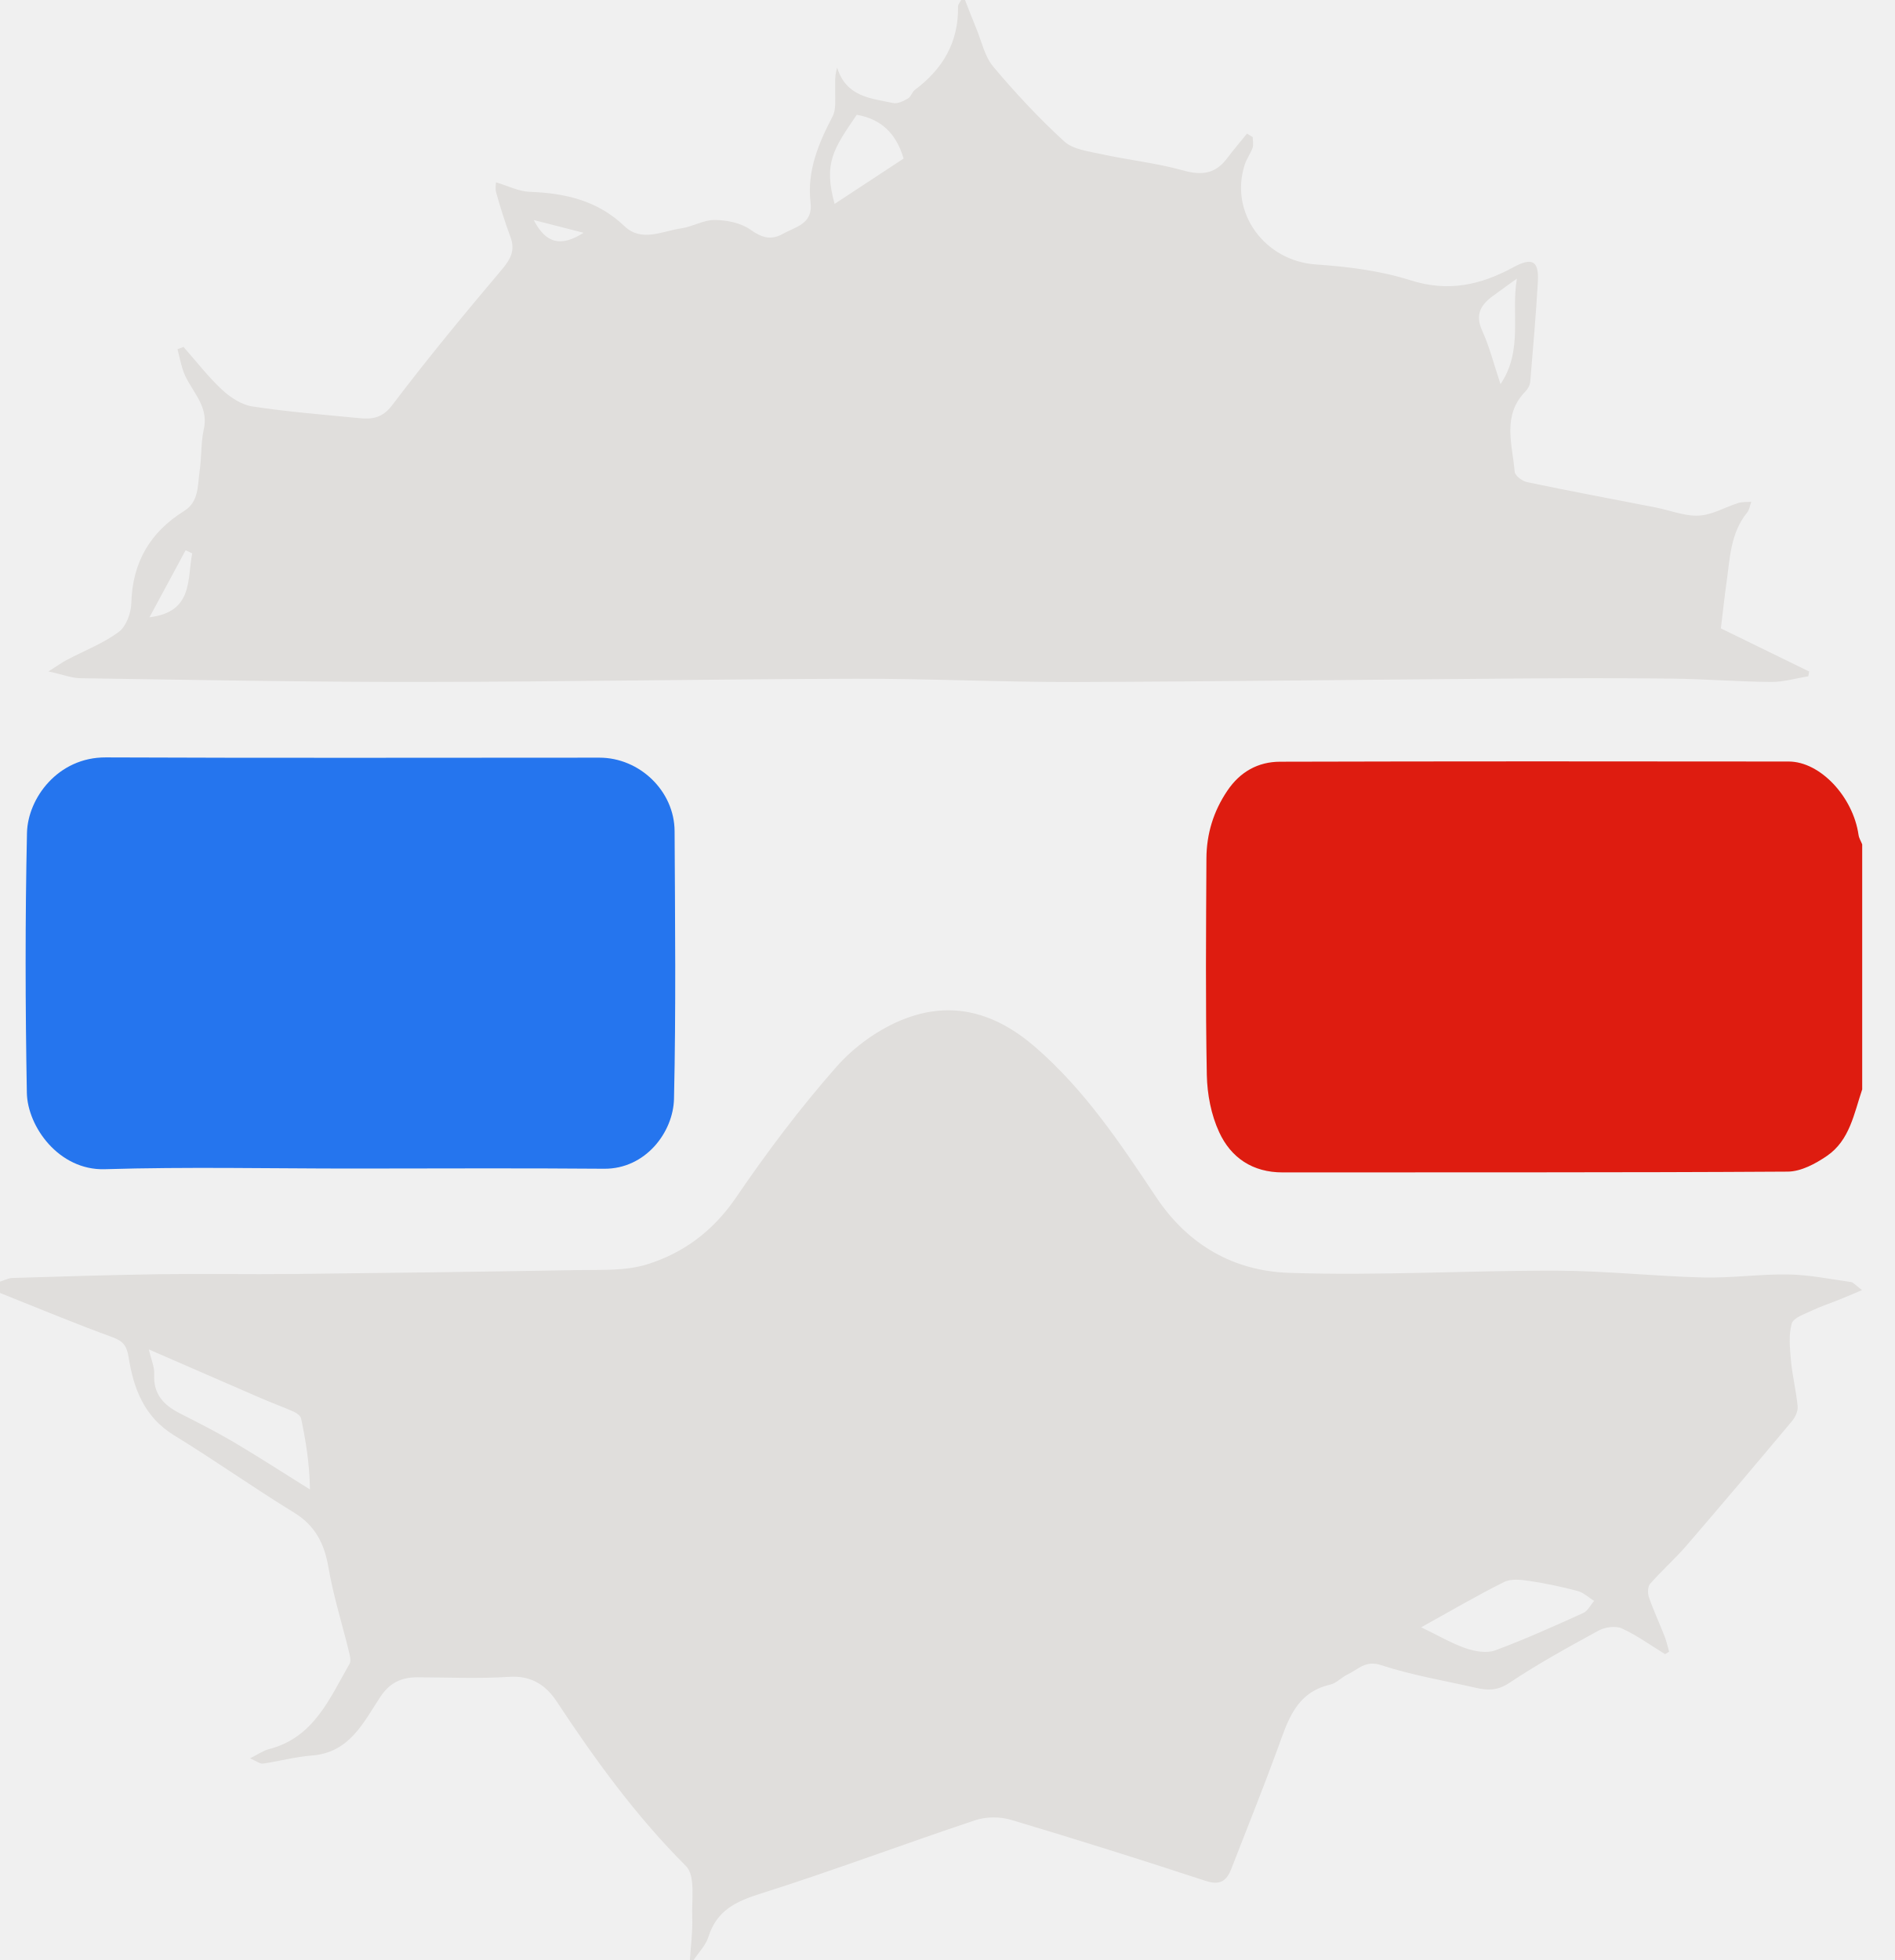
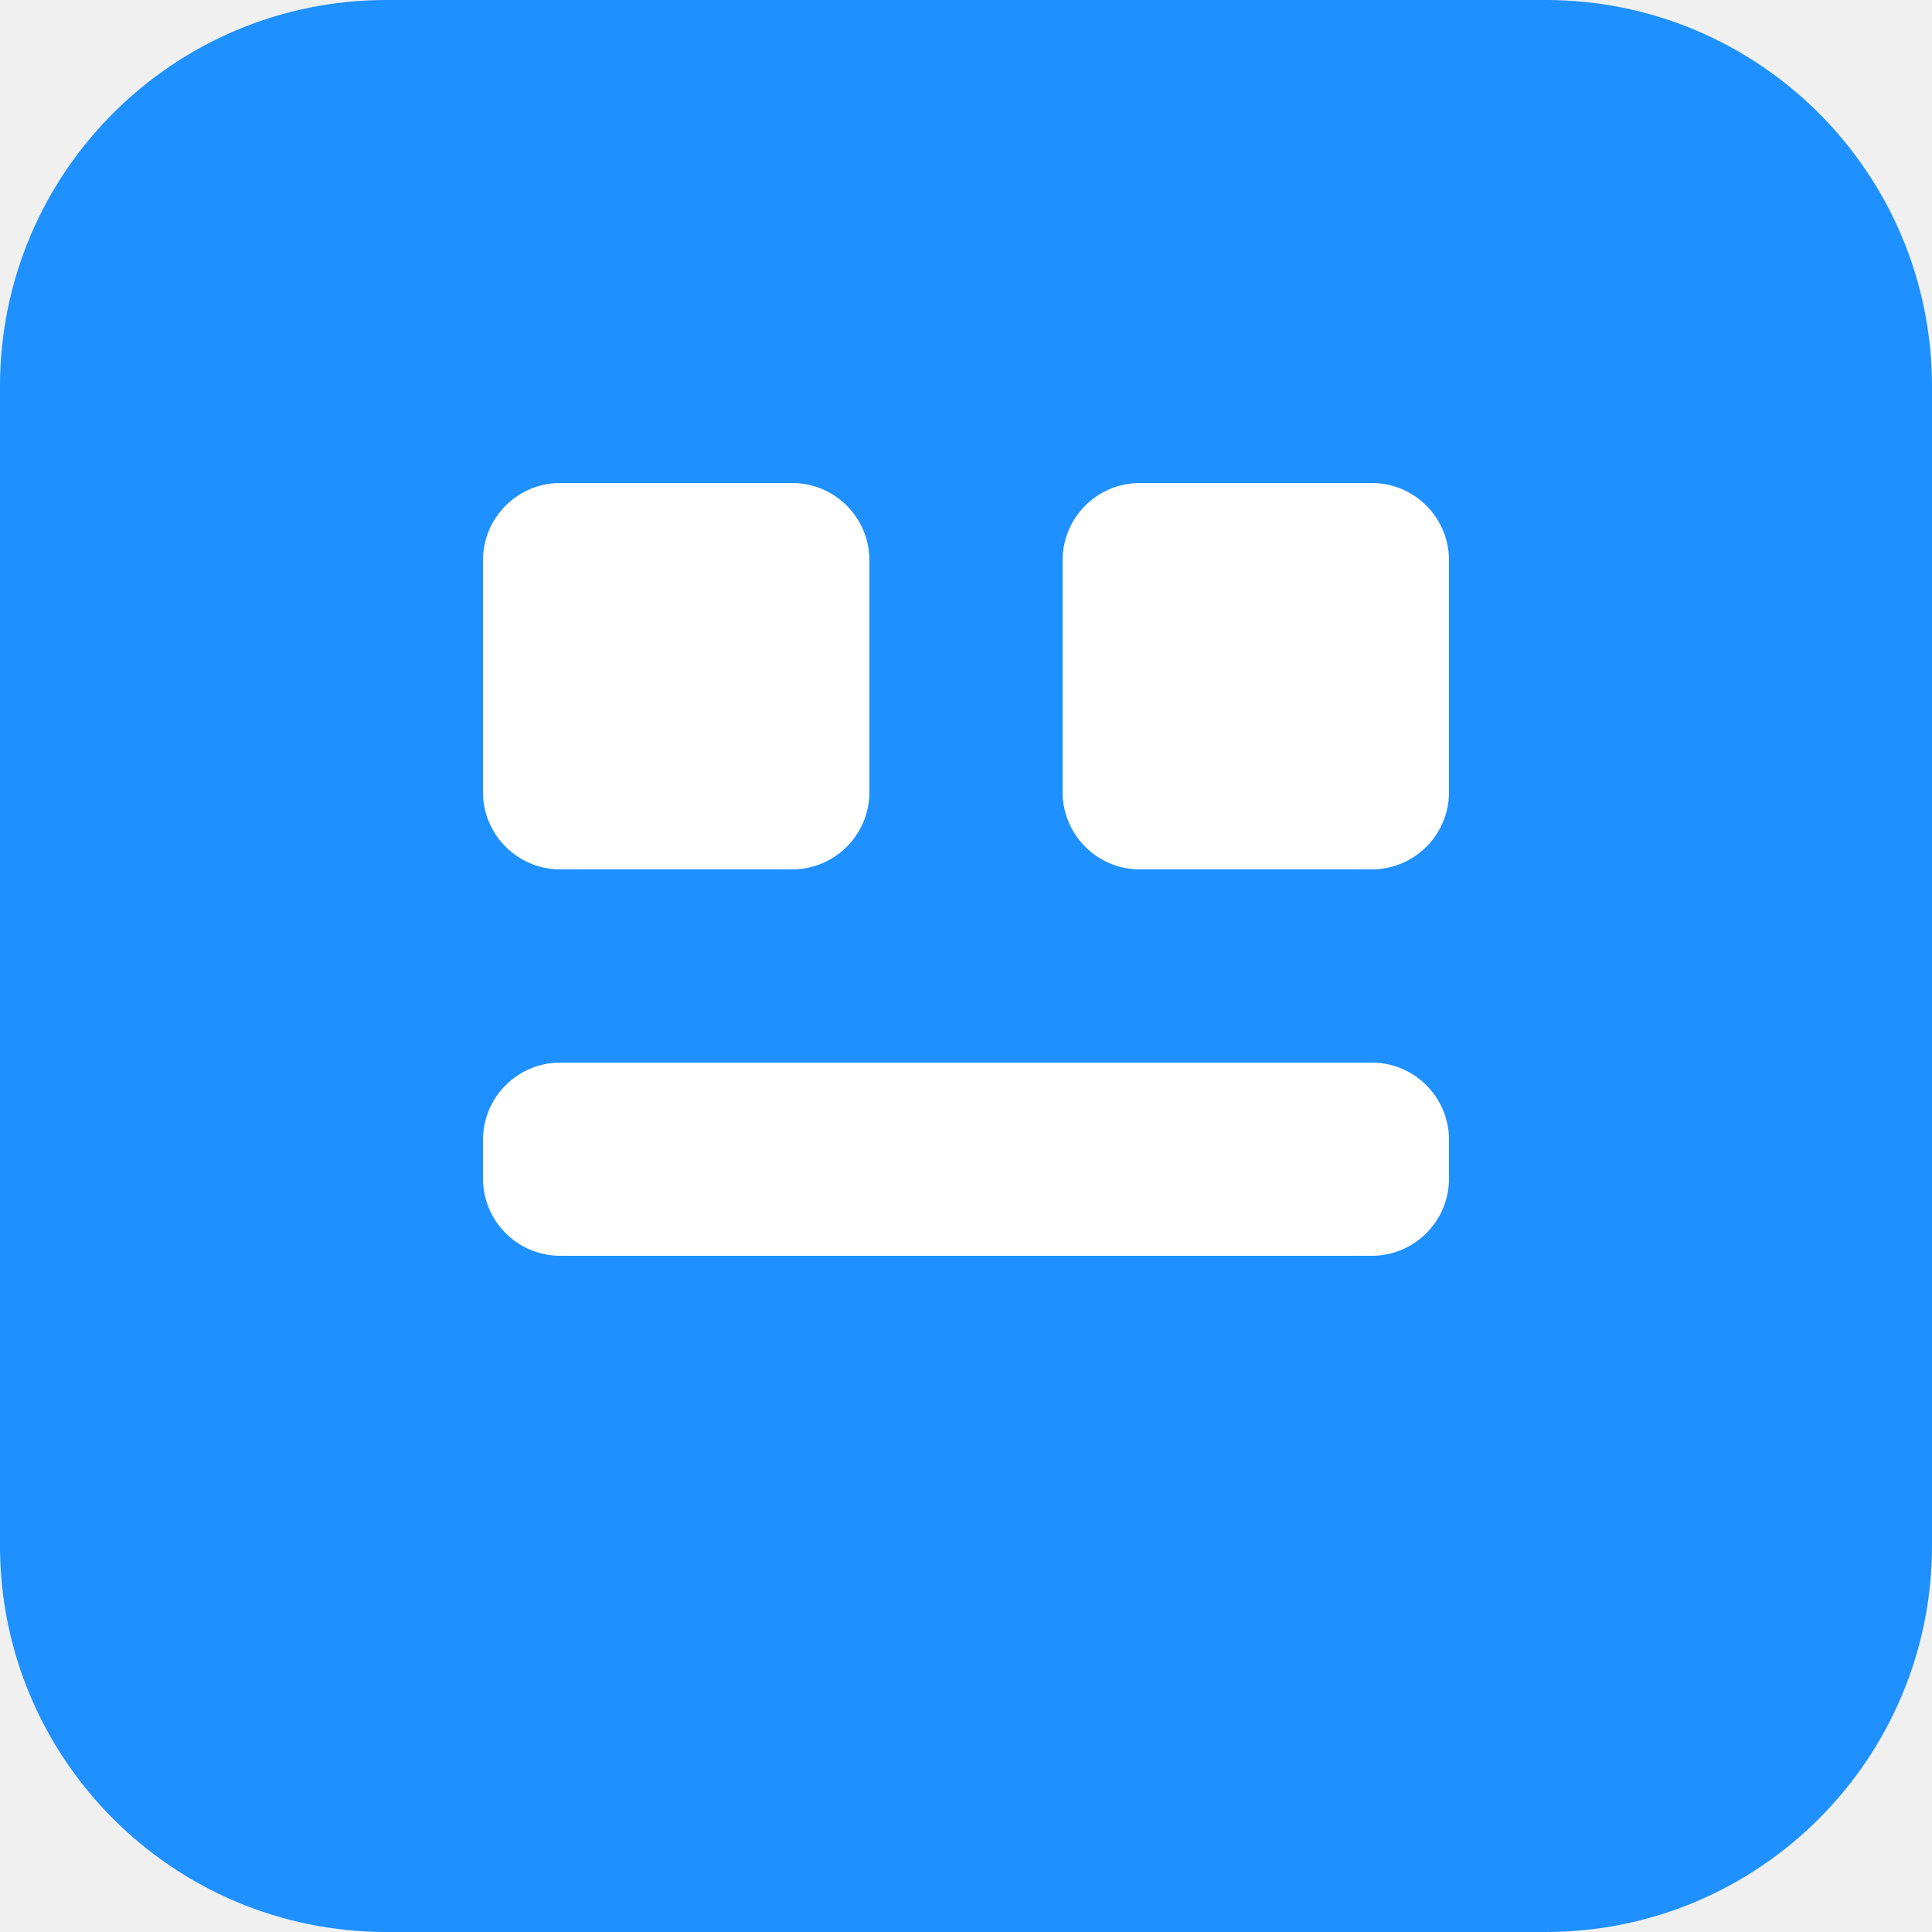
- <svg xmlns="http://www.w3.org/2000/svg" width="29" height="30" viewBox="0 0 29 30" fill="none" color="#E0DEDC">
-   <path fill="currentColor" d="M0 19.617C0.062 19.598 0.124 19.564 0.187 19.561C0.943 19.538 1.698 19.514 2.454 19.503C3.129 19.494 3.804 19.507 4.478 19.5C5.936 19.484 7.393 19.466 8.851 19.44C9.202 19.434 9.573 19.455 9.902 19.353C10.464 19.179 10.919 18.838 11.267 18.327C11.739 17.634 12.247 16.959 12.801 16.33C13.078 16.015 13.461 15.741 13.852 15.592C14.572 15.317 15.228 15.496 15.835 16.018C16.602 16.679 17.149 17.504 17.698 18.327C18.19 19.064 18.891 19.453 19.723 19.482C21.091 19.529 22.463 19.445 23.834 19.449C24.576 19.452 25.318 19.534 26.061 19.553C26.498 19.564 26.938 19.5 27.375 19.507C27.695 19.513 28.012 19.578 28.33 19.623C28.369 19.629 28.404 19.675 28.499 19.747C28.347 19.811 28.237 19.858 28.125 19.903C27.997 19.954 27.865 19.996 27.741 20.056C27.626 20.112 27.45 20.167 27.424 20.258C27.373 20.435 27.395 20.639 27.412 20.829C27.434 21.063 27.492 21.293 27.514 21.526C27.521 21.599 27.477 21.693 27.428 21.751C26.892 22.391 26.354 23.029 25.809 23.661C25.634 23.863 25.432 24.042 25.255 24.243C25.218 24.286 25.217 24.388 25.238 24.449C25.309 24.653 25.401 24.849 25.479 25.05C25.508 25.124 25.524 25.204 25.547 25.281C25.526 25.294 25.506 25.306 25.485 25.319C25.265 25.184 25.055 25.031 24.823 24.925C24.727 24.881 24.564 24.905 24.465 24.959C24.003 25.211 23.54 25.466 23.102 25.758C22.921 25.88 22.766 25.875 22.585 25.833C22.1 25.723 21.606 25.64 21.136 25.486C20.896 25.408 20.785 25.555 20.626 25.629C20.533 25.672 20.455 25.764 20.36 25.785C19.831 25.906 19.709 26.343 19.554 26.769C19.328 27.387 19.082 27.996 18.844 28.609C18.773 28.79 18.672 28.861 18.456 28.79C17.467 28.466 16.473 28.152 15.475 27.855C15.306 27.804 15.092 27.805 14.925 27.861C13.83 28.226 12.748 28.634 11.648 28.982C11.264 29.102 10.97 29.241 10.843 29.646C10.803 29.775 10.694 29.883 10.617 30H10.559C10.573 29.782 10.603 29.562 10.595 29.345C10.585 29.078 10.647 28.709 10.499 28.562C9.735 27.798 9.109 26.936 8.519 26.041C8.358 25.796 8.134 25.644 7.798 25.666C7.329 25.696 6.856 25.674 6.385 25.673C6.142 25.673 5.962 25.758 5.819 25.976C5.56 26.369 5.348 26.827 4.774 26.87C4.523 26.889 4.275 26.958 4.024 26.994C3.979 27 3.926 26.956 3.827 26.913C3.952 26.851 4.029 26.795 4.115 26.773C4.804 26.597 5.044 25.998 5.351 25.465C5.377 25.418 5.354 25.335 5.339 25.273C5.234 24.845 5.101 24.423 5.027 23.991C4.964 23.623 4.823 23.348 4.494 23.148C3.877 22.77 3.285 22.349 2.667 21.971C2.209 21.691 2.044 21.256 1.968 20.771C1.942 20.607 1.89 20.53 1.728 20.47C1.146 20.258 0.575 20.019 0 19.79C0 19.732 0 19.674 0 19.617ZM2.278 20.655C2.312 20.803 2.366 20.921 2.36 21.036C2.345 21.341 2.507 21.508 2.755 21.634C3.032 21.775 3.309 21.915 3.577 22.073C3.971 22.306 4.355 22.556 4.744 22.798C4.738 22.394 4.679 22.052 4.609 21.712C4.6 21.671 4.541 21.628 4.495 21.607C4.332 21.535 4.164 21.474 4.001 21.404C3.435 21.159 2.869 20.912 2.279 20.655H2.278ZM21.751 24.907C22.029 25.041 22.226 25.158 22.438 25.23C22.577 25.277 22.756 25.308 22.884 25.261C23.342 25.091 23.787 24.89 24.232 24.689C24.301 24.658 24.344 24.567 24.399 24.504C24.316 24.452 24.238 24.377 24.147 24.352C23.904 24.288 23.656 24.235 23.408 24.198C23.281 24.179 23.126 24.161 23.02 24.215C22.603 24.422 22.201 24.659 21.751 24.908V24.907Z" />
-   <path fill="currentColor" d="M14.77 0C14.828 0.146 14.883 0.293 14.943 0.437C15.025 0.635 15.071 0.864 15.203 1.021C15.541 1.423 15.901 1.81 16.288 2.164C16.425 2.289 16.663 2.316 16.861 2.36C17.275 2.45 17.7 2.495 18.106 2.608C18.393 2.689 18.604 2.662 18.783 2.421C18.88 2.292 18.985 2.17 19.086 2.045C19.115 2.063 19.145 2.081 19.174 2.099C19.174 2.154 19.188 2.213 19.172 2.262C19.141 2.35 19.081 2.429 19.052 2.518C18.81 3.256 19.36 3.996 20.142 4.048C20.628 4.081 21.127 4.143 21.588 4.29C22.167 4.474 22.665 4.362 23.166 4.089C23.453 3.934 23.555 3.994 23.538 4.309C23.509 4.821 23.464 5.332 23.421 5.843C23.417 5.894 23.386 5.952 23.349 5.99C22.986 6.359 23.148 6.801 23.183 7.221C23.188 7.281 23.3 7.365 23.375 7.38C24.029 7.517 24.684 7.639 25.339 7.767C25.56 7.81 25.783 7.903 26.001 7.892C26.206 7.882 26.404 7.762 26.608 7.698C26.669 7.679 26.738 7.686 26.804 7.68C26.784 7.736 26.776 7.802 26.741 7.845C26.486 8.158 26.478 8.541 26.426 8.912C26.394 9.137 26.37 9.362 26.339 9.618C26.781 9.835 27.236 10.057 27.69 10.278C27.686 10.303 27.681 10.328 27.677 10.352C27.486 10.382 27.296 10.44 27.105 10.438C26.599 10.434 26.094 10.393 25.588 10.387C24.78 10.378 23.973 10.38 23.165 10.386C20.929 10.402 18.693 10.432 16.456 10.439C15.335 10.442 14.214 10.386 13.093 10.389C10.866 10.395 8.639 10.436 6.412 10.438C4.685 10.44 2.959 10.406 1.232 10.381C1.097 10.379 0.962 10.325 0.741 10.277C0.886 10.186 0.955 10.136 1.029 10.097C1.294 9.958 1.58 9.848 1.817 9.673C1.932 9.588 2.006 9.383 2.01 9.23C2.027 8.606 2.297 8.146 2.82 7.82C3.047 7.678 3.023 7.43 3.055 7.213C3.087 6.998 3.074 6.775 3.12 6.564C3.204 6.182 2.887 5.957 2.794 5.647C2.764 5.548 2.742 5.446 2.717 5.345C2.747 5.333 2.779 5.321 2.809 5.31C3.004 5.53 3.184 5.766 3.398 5.965C3.525 6.083 3.697 6.196 3.863 6.221C4.404 6.304 4.953 6.347 5.499 6.4C5.697 6.419 5.853 6.4 6.004 6.2C6.541 5.491 7.107 4.805 7.681 4.126C7.821 3.961 7.889 3.825 7.81 3.619C7.728 3.4 7.659 3.176 7.595 2.951C7.576 2.883 7.592 2.805 7.592 2.791C7.781 2.847 7.941 2.93 8.104 2.936C8.649 2.956 9.145 3.067 9.558 3.462C9.819 3.712 10.136 3.537 10.427 3.495C10.601 3.47 10.771 3.364 10.942 3.367C11.127 3.369 11.341 3.412 11.487 3.516C11.659 3.639 11.802 3.68 11.979 3.581C12.173 3.471 12.445 3.432 12.406 3.101C12.349 2.62 12.526 2.197 12.744 1.78C12.8 1.673 12.78 1.523 12.783 1.392C12.785 1.282 12.771 1.171 12.813 1.034C12.951 1.485 13.331 1.505 13.671 1.577C13.74 1.592 13.83 1.545 13.899 1.506C13.944 1.48 13.96 1.407 14.003 1.375C14.43 1.056 14.673 0.646 14.663 0.101C14.662 0.068 14.694 0.034 14.711 0C14.73 0 14.75 0 14.769 0L14.77 0ZM12.774 3.121C13.149 2.874 13.499 2.645 13.83 2.427C13.715 2.033 13.479 1.821 13.113 1.757C12.75 2.288 12.604 2.499 12.774 3.121V3.121ZM23.218 4.264C23.094 4.354 22.969 4.441 22.846 4.533C22.662 4.668 22.575 4.818 22.685 5.06C22.796 5.302 22.861 5.565 22.966 5.88C23.317 5.359 23.124 4.798 23.217 4.264H23.218ZM2.942 8.47C2.908 8.454 2.875 8.439 2.841 8.422C2.661 8.756 2.482 9.089 2.288 9.448C2.961 9.367 2.863 8.866 2.942 8.47ZM8.169 3.368C8.354 3.726 8.582 3.785 8.932 3.563C8.657 3.493 8.439 3.437 8.169 3.368Z" />
-   <path fill="#DE1C10" d="M28.502 16.674C28.377 17.043 28.312 17.453 27.963 17.692C27.788 17.812 27.565 17.932 27.362 17.933C24.786 17.949 22.209 17.942 19.633 17.945C19.171 17.946 18.84 17.72 18.66 17.329C18.537 17.064 18.477 16.749 18.471 16.455C18.45 15.349 18.459 14.244 18.465 13.138C18.467 12.764 18.572 12.418 18.785 12.103C18.981 11.812 19.256 11.66 19.59 11.659C22.185 11.652 24.781 11.653 27.377 11.656C27.861 11.657 28.362 12.196 28.446 12.779C28.453 12.829 28.483 12.876 28.502 12.924V16.674Z" />
-   <path fill="#2575EE" d="M5.382 17.886C4.122 17.886 2.862 17.858 1.604 17.896C0.901 17.917 0.421 17.244 0.411 16.727C0.387 15.401 0.384 14.074 0.413 12.748C0.425 12.22 0.885 11.589 1.62 11.593C4.138 11.604 6.657 11.597 9.175 11.597C9.79 11.597 10.322 12.108 10.325 12.721C10.332 14.086 10.347 15.452 10.316 16.817C10.305 17.331 9.879 17.894 9.246 17.889C7.957 17.878 6.67 17.886 5.381 17.886H5.382Z" />
+ <svg xmlns="http://www.w3.org/2000/svg" width="100" height="100" viewBox="0 0 100 100">
+   <rect width="100" height="100" fill="#1E90FF" rx="20" />
+   <g transform="translate(25, 25)">
+     <rect x="0" y="0" width="20" height="20" fill="#FFFFFF" rx="4" />
+     <rect x="30" y="0" width="20" height="20" fill="#FFFFFF" rx="4" />
+     <rect x="0" y="30" width="50" height="10" fill="#FFFFFF" rx="4" />
+   </g>
</svg>
